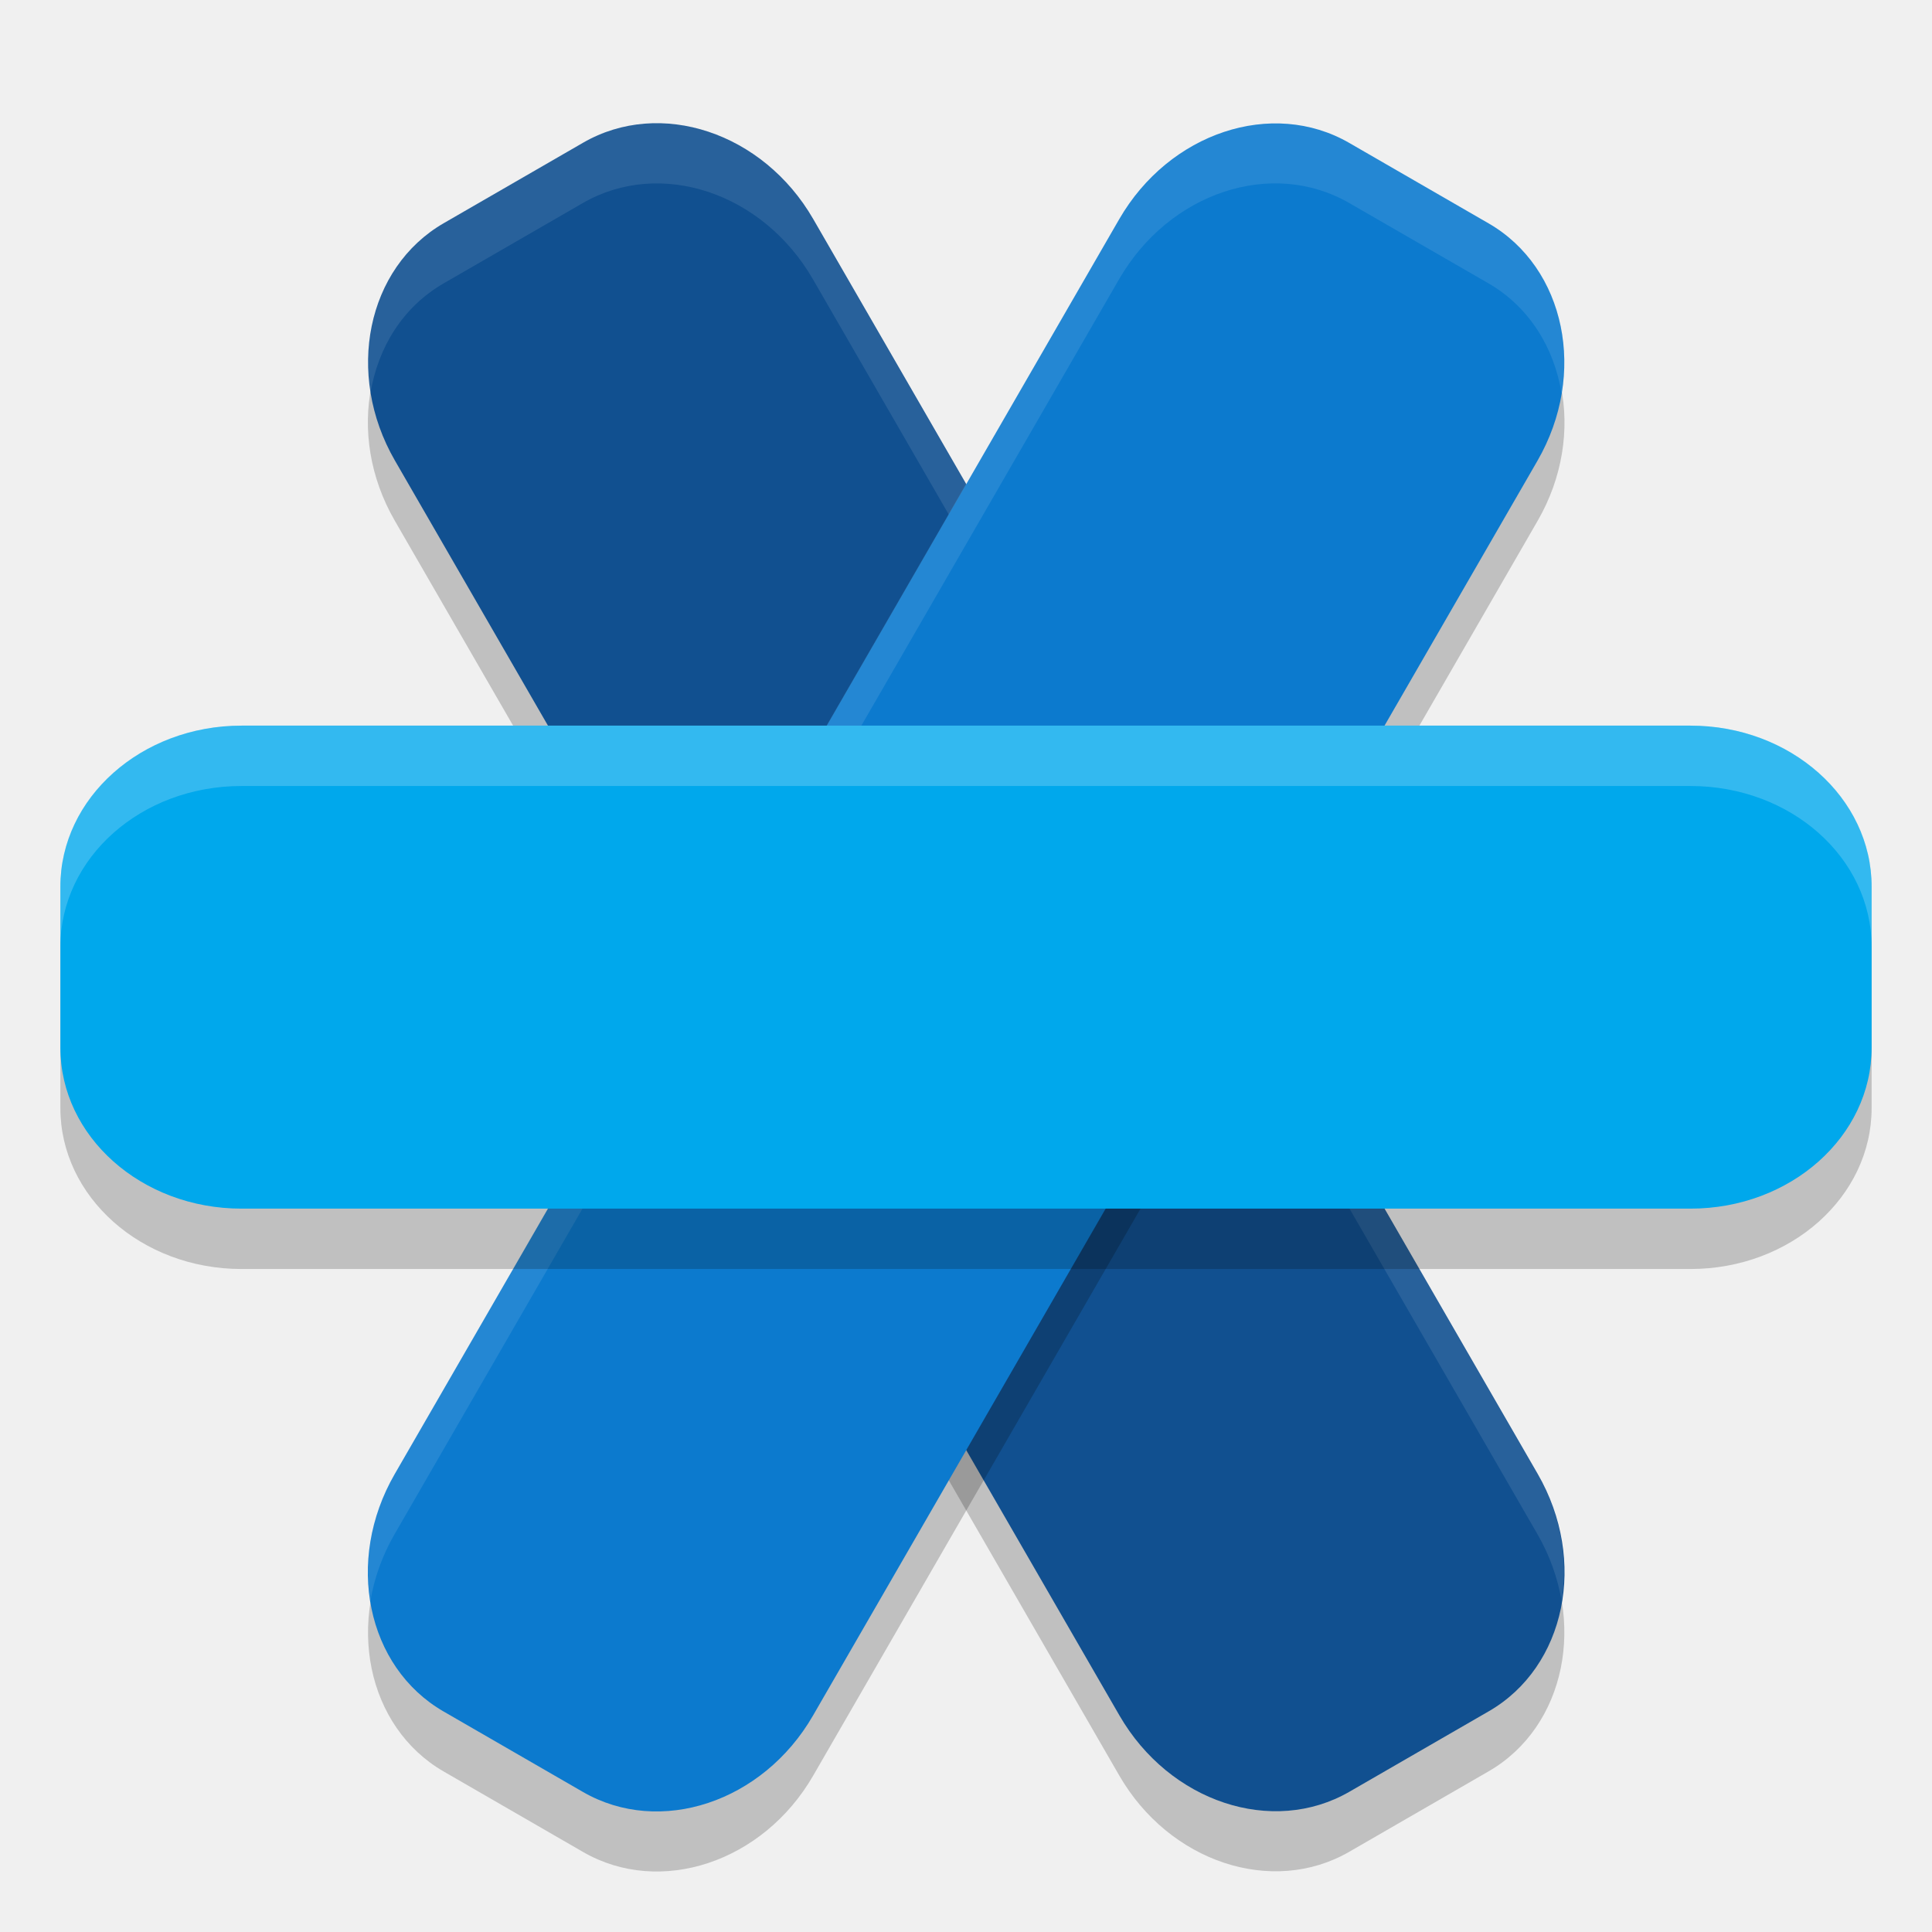
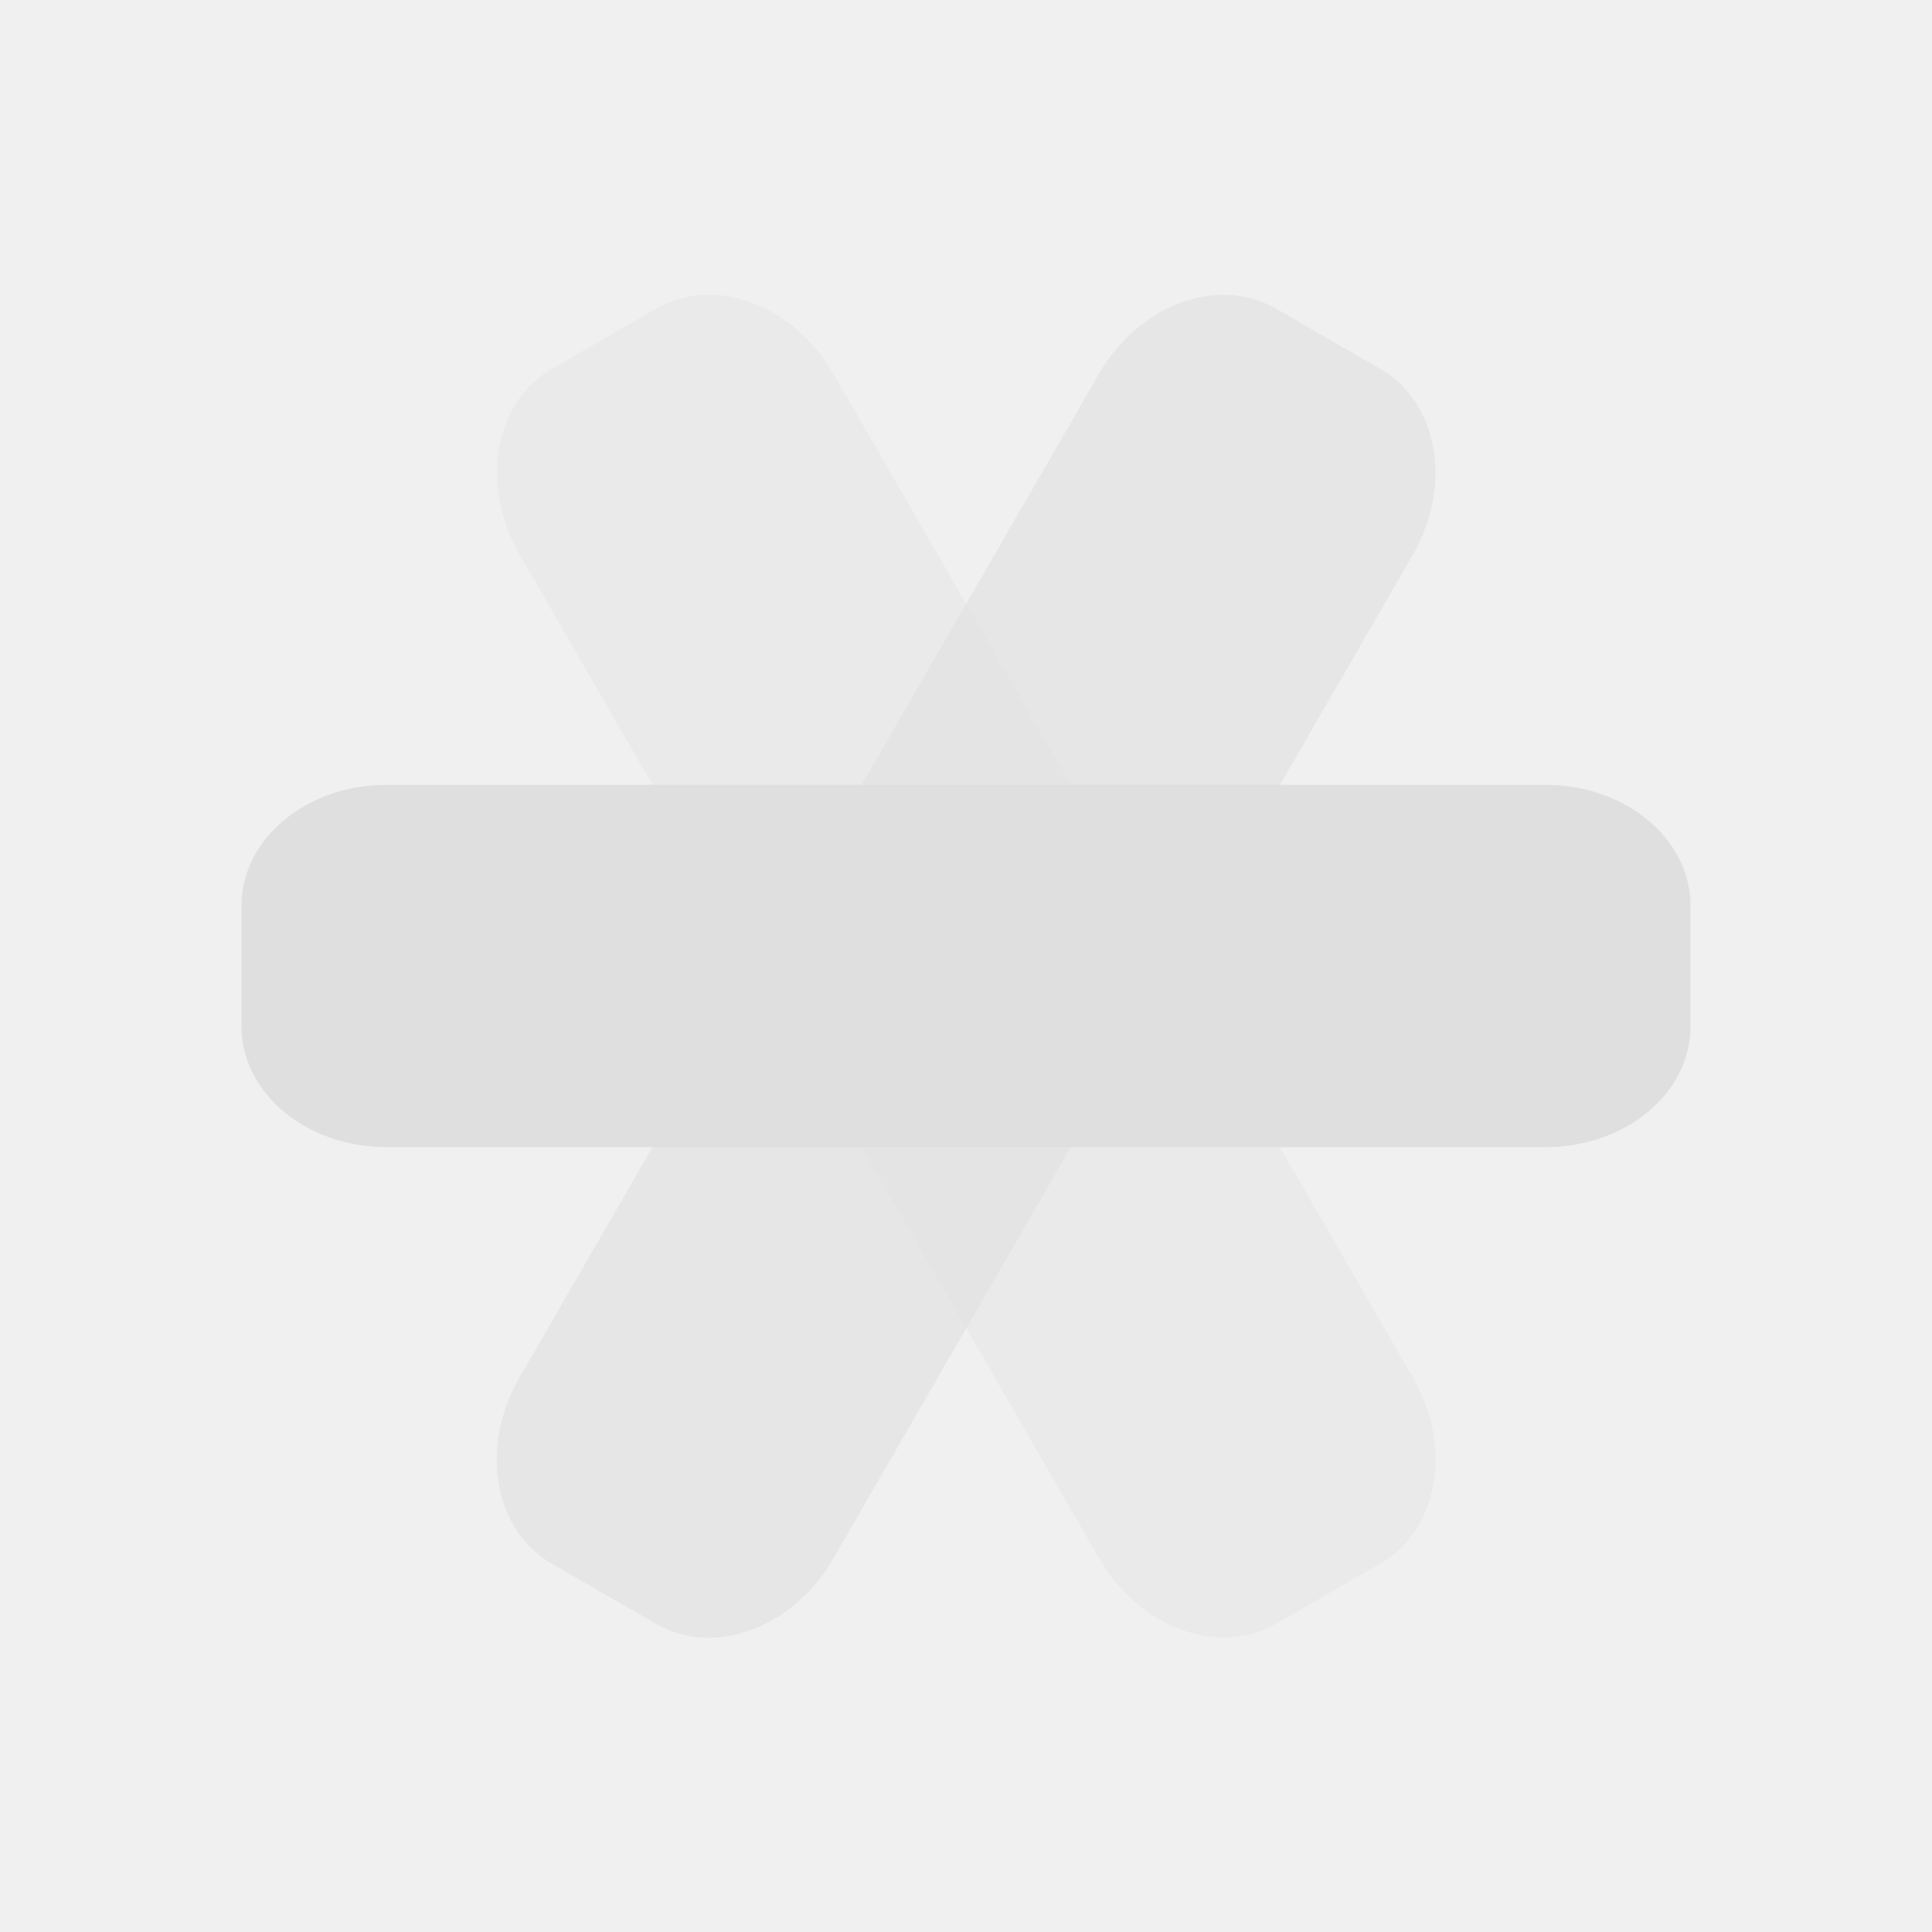
<svg xmlns="http://www.w3.org/2000/svg" width="32" height="32" version="1.1">
+   <defs id="materia">
+     <style id="current-color-scheme" type="text/css">
+    .ColorScheme-Background {color:#181818; } .ColorScheme-ButtonBackground { color:#343434; } .ColorScheme-Highlight { color:#1a73e8; } .ColorScheme-Text { color:#dfdfdf; } .ColorScheme-ViewBackground { color:#242424; } .ColorScheme-NegativeText { color:#ff4747; }
+   </style>
+   </defs>
  <g id="22-22-jami" transform="translate(32,10)">
    <rect style="opacity:0.001" width="22" height="22" x="0" y="0" />
-     <path style="opacity:0.3;fill:#dfdfdf" d="M 8.094,3.588 C 7.915,3.598 7.74,3.646 7.58,3.738 L 6.426,4.406 C 5.786,4.775 5.627,5.691 6.07,6.459 L 8.693,11 11.002,7 9.535,4.459 C 9.203,3.883 8.629,3.558 8.094,3.588 Z M 13.311,11 l -2.309,4 1.469,2.543 c 0.443,0.768 1.316,1.088 1.955,0.719 l 1.154,-0.666 c 0.64,-0.369 0.797,-1.285 0.354,-2.053 z" />
-     <rect style="opacity:0.6;fill:#dfdfdf" width="4" height="16" x="-17.03" y="-3.97" rx="1.333" ry="1.6" transform="matrix(-0.8660254,-0.5,-0.5,0.8660254,0,0)" />
-     <rect style="fill:#dfdfdf" width="4" height="16" x="-13" y="-19" rx="1.333" ry="1.6" transform="matrix(0,-1,-1,0,0,0)" />
+     <path style="opacity:0.3;fill:currentColor" class="ColorScheme-Text" d="M 8.094,3.588 C 7.915,3.598 7.74,3.646 7.58,3.738 L 6.426,4.406 C 5.786,4.775 5.627,5.691 6.07,6.459 L 8.693,11 11.002,7 9.535,4.459 C 9.203,3.883 8.629,3.558 8.094,3.588 Z M 13.311,11 l -2.309,4 1.469,2.543 c 0.443,0.768 1.316,1.088 1.955,0.719 l 1.154,-0.666 c 0.64,-0.369 0.797,-1.285 0.354,-2.053 z" />
+     <rect style="opacity:0.6;fill:currentColor" class="ColorScheme-Text" width="4" height="16" x="-17.03" y="-3.97" rx="1.333" ry="1.6" transform="matrix(-0.8660254,-0.5,-0.5,0.8660254,0,0)" />
+     <rect style="fill:currentColor" class="ColorScheme-Text" width="4" height="16" x="-13" y="-19" rx="1.333" ry="1.6" transform="matrix(0,-1,-1,0,0,0)" />
  </g>
  <g id="jami">
    <rect style="opacity:0.001" width="32" height="32" x="0" y="0" />
-     <g transform="translate(0,0.01873684)">
-       <rect style="opacity:0.2" width="8" height="30" x="1.36" y="7.72" rx="2.667" ry="3" transform="rotate(-30)" />
-       <rect style="fill:#115090" width="8" height="30" x="1.86" y="6.86" rx="2.667" ry="3" transform="rotate(-30)" />
-       <rect style="opacity:0.2" width="8" height="30" x="-26.36" y="-8.28" rx="2.667" ry="3" transform="matrix(-0.8660254,-0.5,-0.5,0.8660254,0,0)" />
-       <path style="opacity:0.1;fill:#ffffff" d="M 10.672,2.027 C 10.32,2.056 9.974,2.159 9.654,2.344 L 7.346,3.676 C 6.383,4.231 5.942,5.362 6.135,6.5 6.258,5.74 6.671,5.066 7.346,4.676 L 9.654,3.344 C 10.934,2.605 12.634,3.168 13.465,4.607 l 12,20.785 c 0.206,0.357 0.337,0.732 0.4,1.107 0.11,-0.68 -0.008,-1.428 -0.4,-2.107 l -12,-20.785 C 12.842,2.528 11.728,1.942 10.672,2.027 Z" />
-       <rect style="fill:#0c7ace" width="8" height="30" x="-25.86" y="-9.14" rx="2.667" ry="3" transform="matrix(-0.8660254,-0.5,-0.5,0.8660254,0,0)" />
-       <path style="opacity:0.1;fill:#ffffff" d="M 21.328,2.027 C 20.272,1.942 19.158,2.528 18.535,3.607 L 6.535,24.393 C 6.143,25.072 6.024,25.82 6.135,26.5 6.198,26.125 6.329,25.749 6.535,25.393 L 18.535,4.607 c 0.831,-1.439 2.531,-2.002 3.811,-1.264 l 2.309,1.332 C 25.329,5.066 25.742,5.74 25.865,6.5 26.058,5.362 25.617,4.231 24.654,3.676 L 22.346,2.344 C 22.026,2.159 21.68,2.056 21.328,2.027 Z" />
-       <rect style="opacity:0.2" width="8" height="30" x="-21" y="-31" rx="2.667" ry="3" transform="matrix(0,-1,-1,0,0,0)" />
-       <rect style="fill:#00a8ec" width="8" height="30" x="-20" y="-31" rx="2.667" ry="3" transform="matrix(0,-1,-1,0,0,0)" />
-       <path style="opacity:0.2;fill:#ffffff" d="m 4,12 c -1.662,0 -3,1.189 -3,2.666 v 1 C 1,14.189 2.338,13 4,13 h 24 c 1.662,0 3,1.189 3,2.666 v -1 C 31,13.189 29.662,12 28,12 Z" />
-     </g>
+     <rect style="opacity:0.3;fill:currentColor" class="ColorScheme-Text" width="6" height="24" x="2.86" y="9.86" rx="1.999" ry="2.4" transform="rotate(-30)" />
+     <rect style="opacity:0.6;fill:currentColor" class="ColorScheme-Text" width="6" height="24" x="-24.86" y="-6.14" rx="1.999" ry="2.4" transform="matrix(-0.8660254,-0.5,-0.5,0.8660254,0,0)" />
+     <rect style="fill:currentColor" class="ColorScheme-Text" width="6" height="24" x="-19" y="-28" rx="1.999" ry="2.4" transform="matrix(0,-1,-1,0,0,0)" />
  </g>
</svg>
